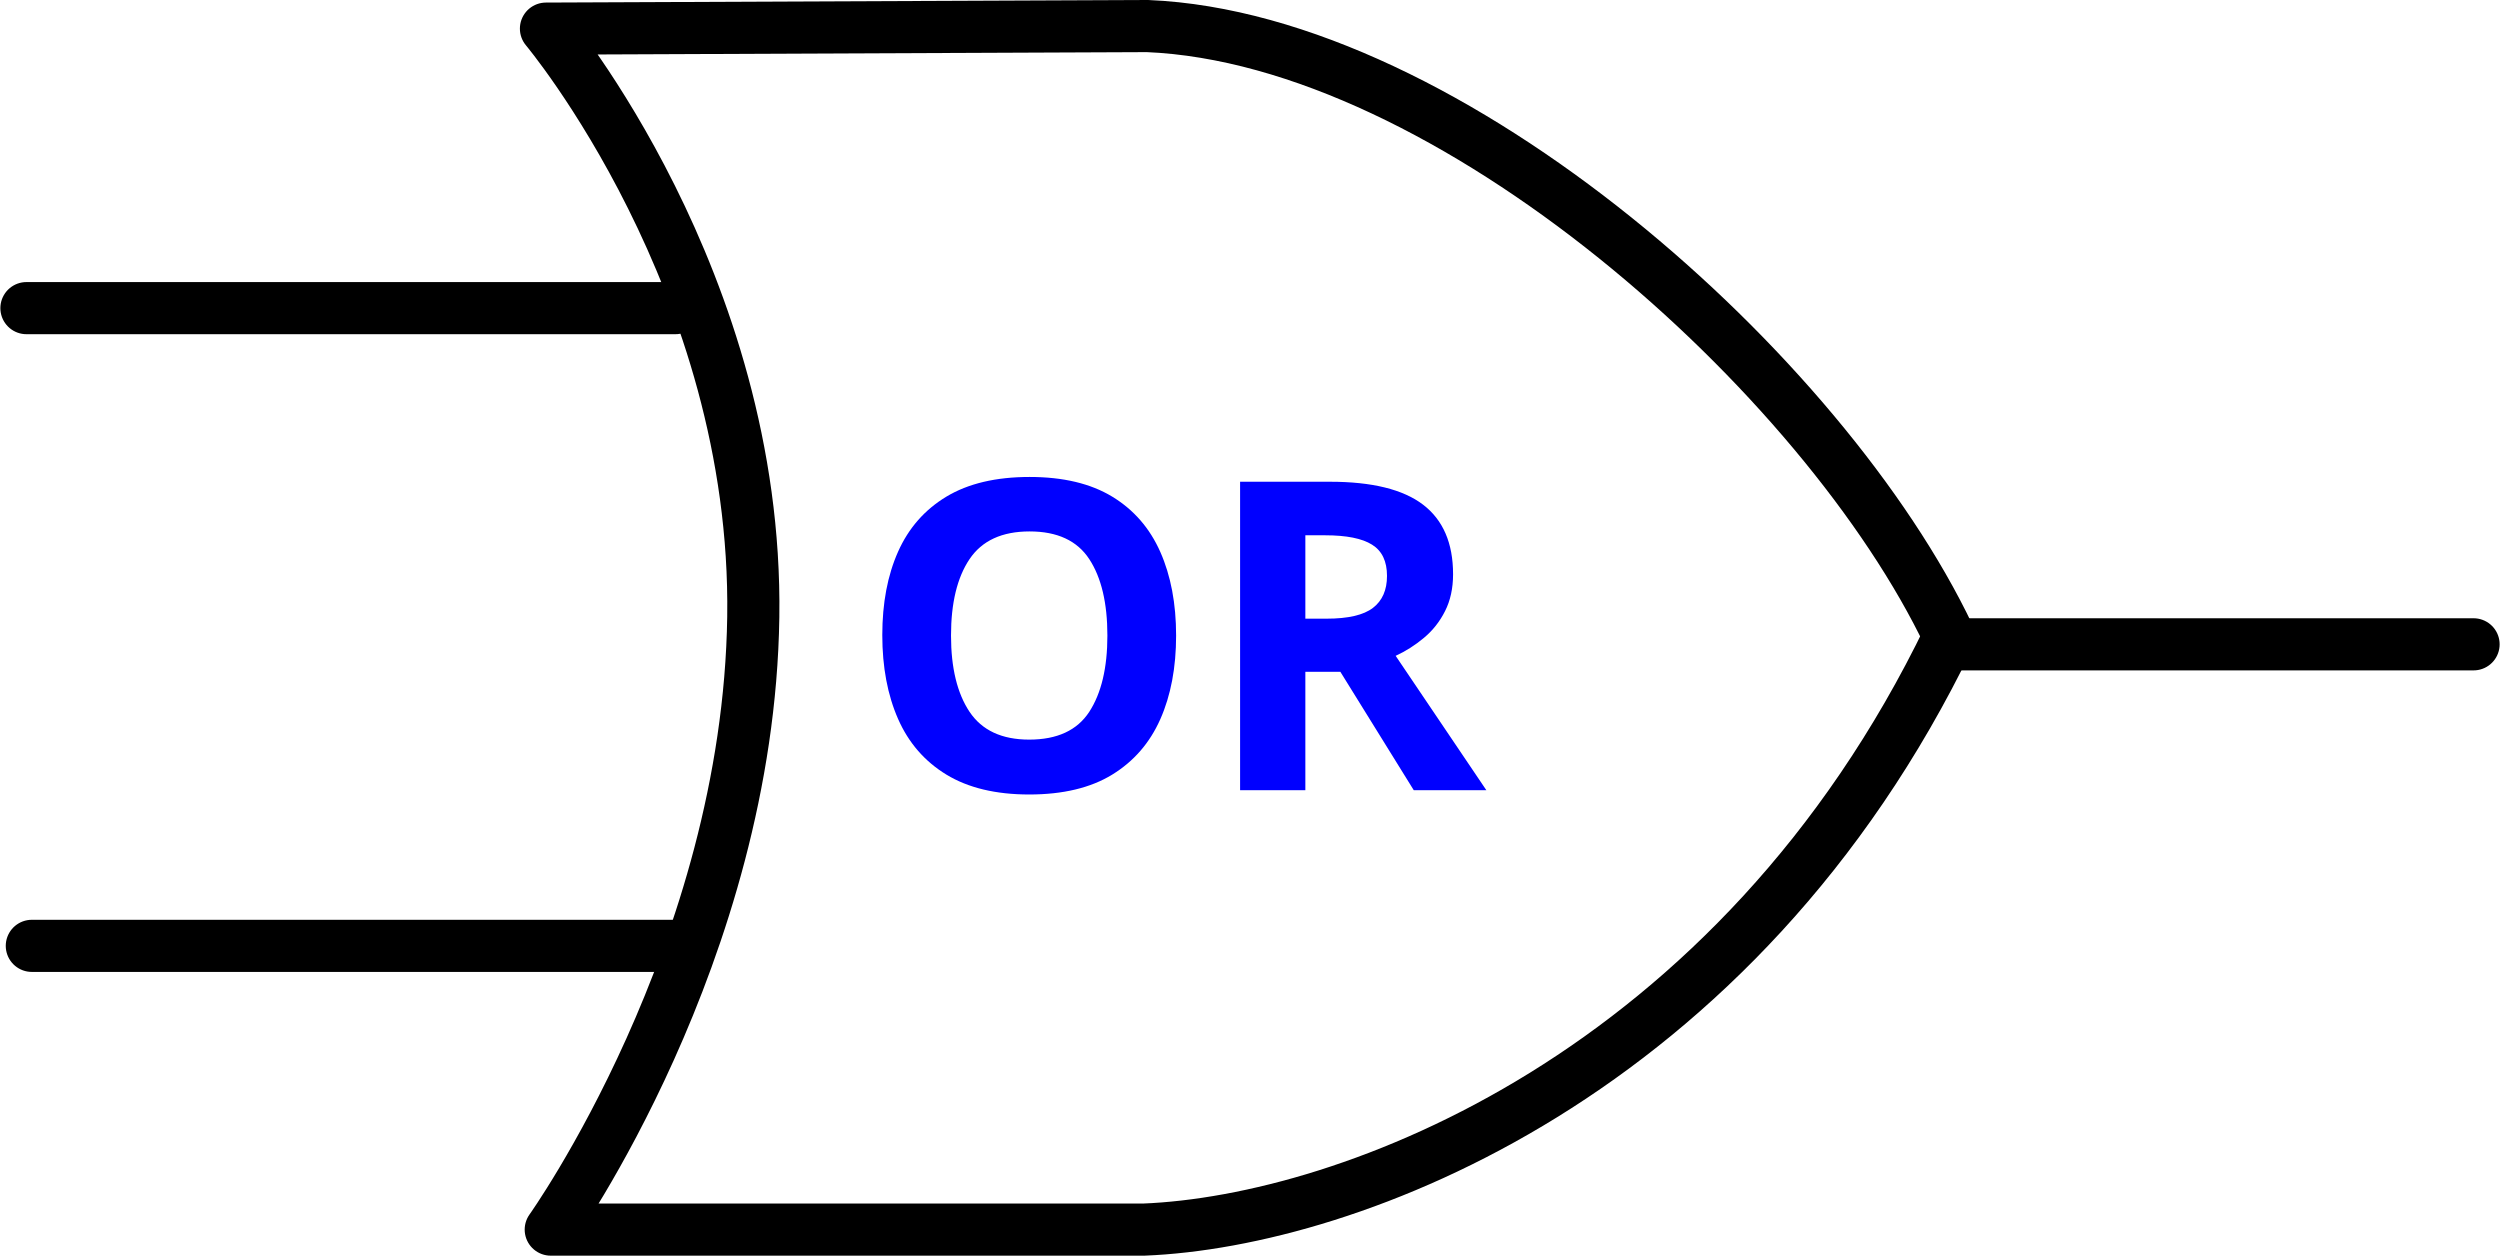
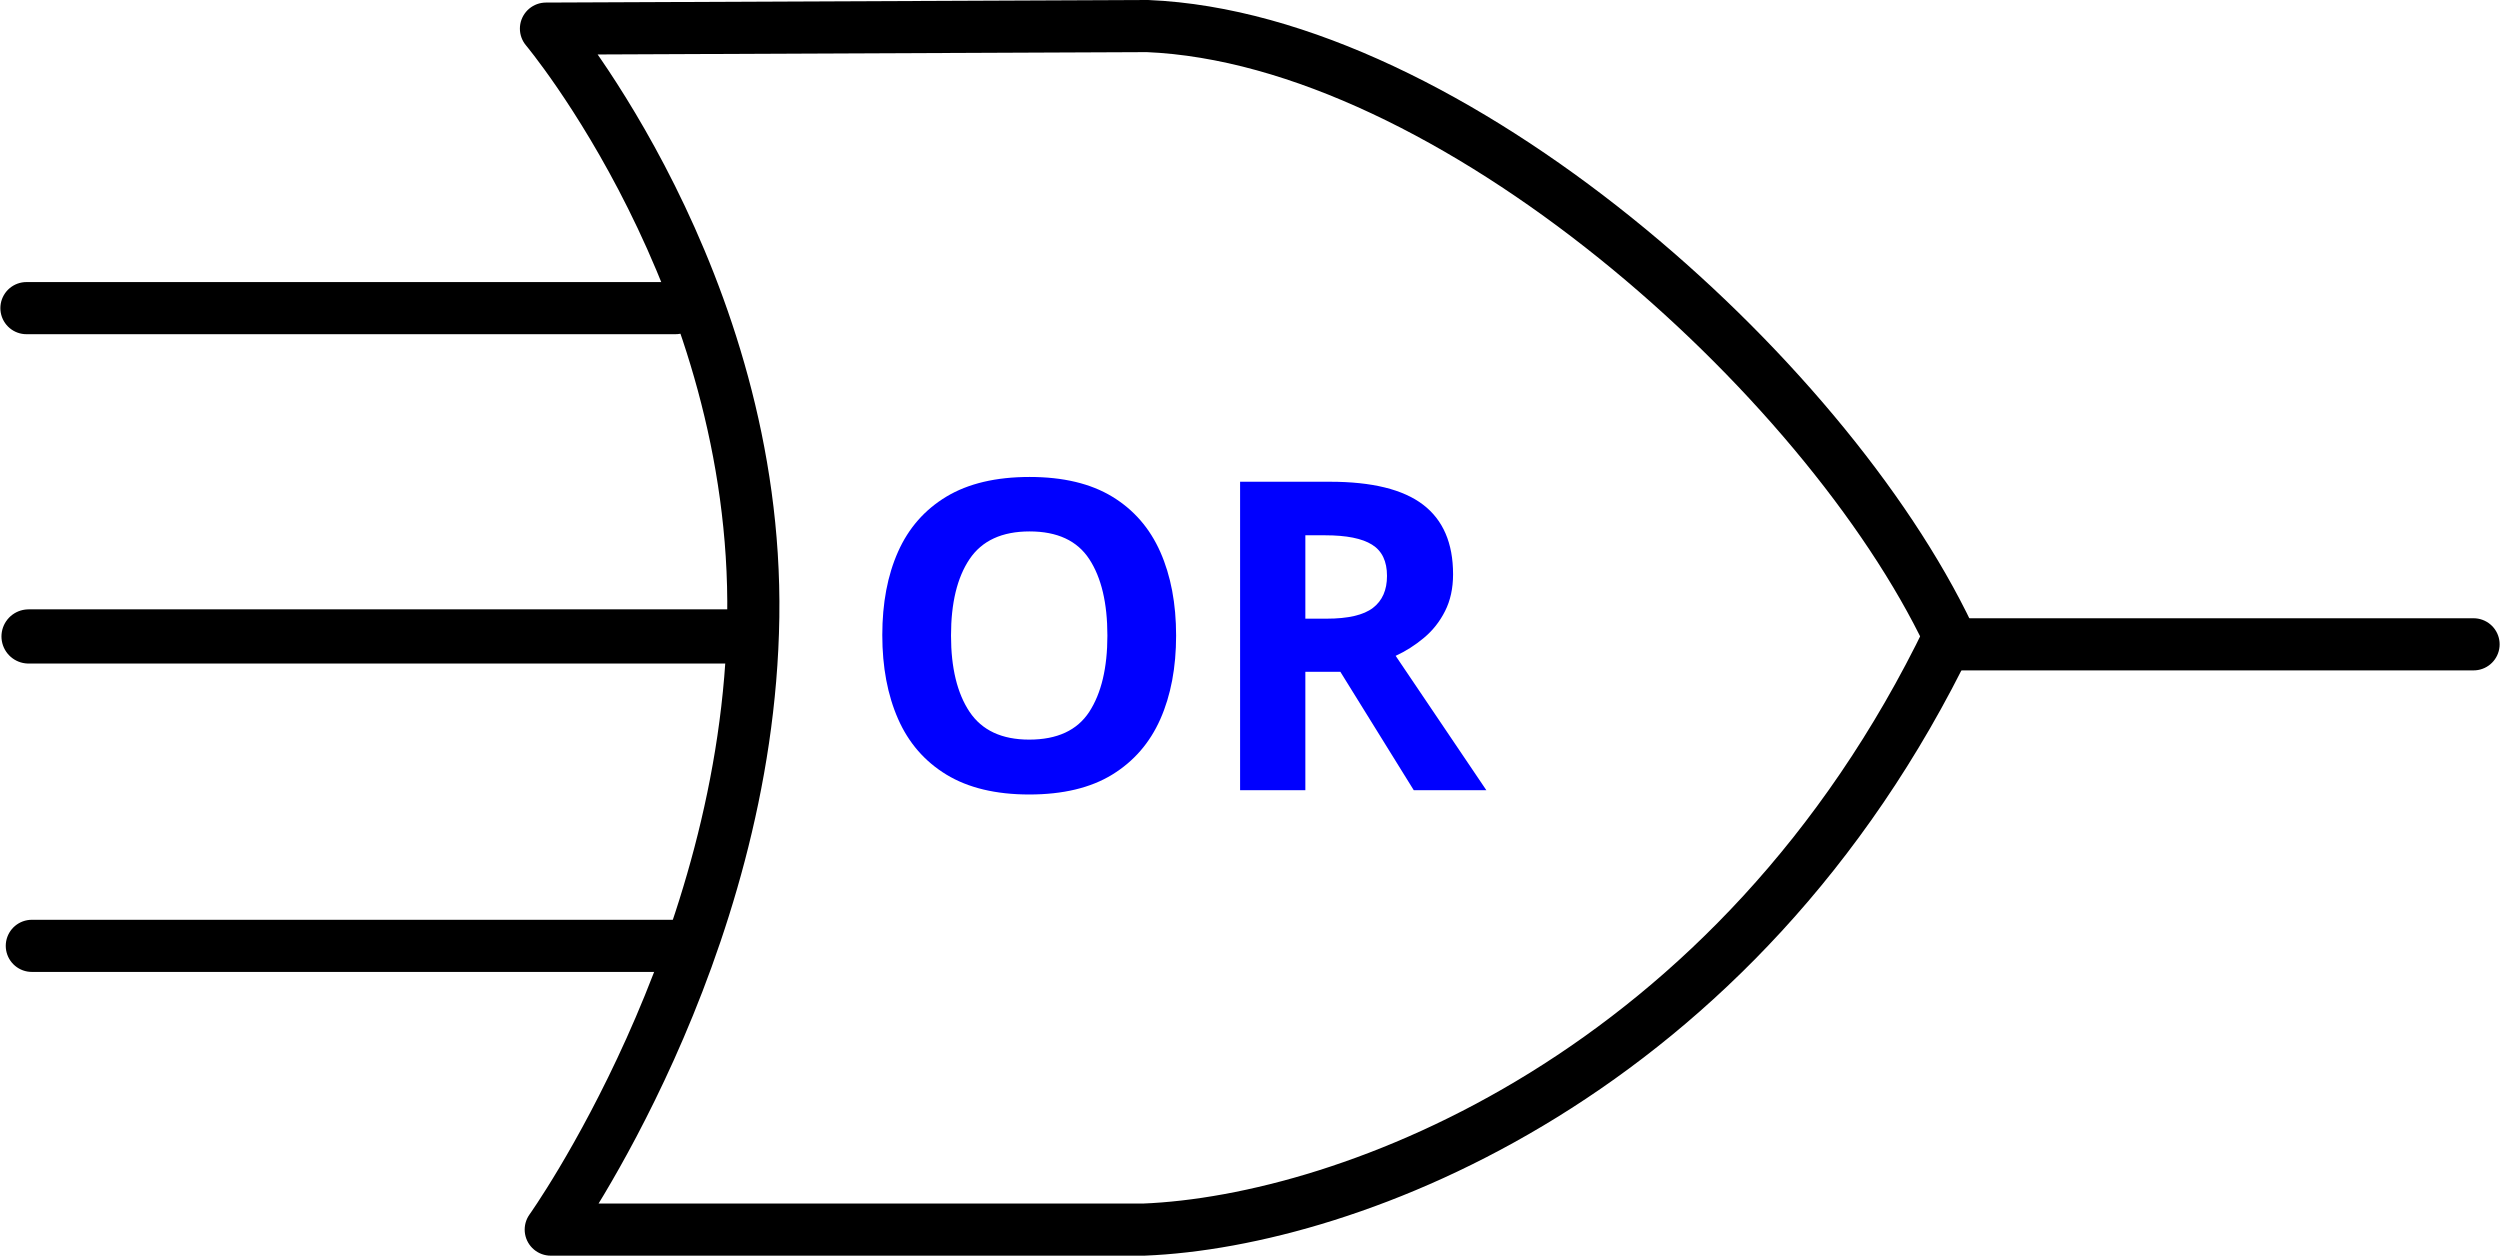
<svg xmlns="http://www.w3.org/2000/svg" height="192.718" width="383.697" version="1" id="svg2">
  <defs id="defs16" />
  <path d="m 175.56,188.718 -91.033,0 c 0,0 30.344,-42.538 31.085,-94.03 C 116.356,43.199 83.792,4.394 83.792,4.394 L 176.109,4 c 46.445,1.948 103.898,53.44 123.047,93.678 -32.602,67.503 -92.158,89.79 -123.596,91.04 z" id="path6" style="fill:none;stroke:#000000;stroke-width:8;stroke-linecap:round;stroke-linejoin:round;stroke-miterlimit:4;stroke-dasharray:none" />
-   <path d="m 4.057,47.292 99.605,0 m -98.779,97.877 100.981,0 M 298.57,98.89 l 81.07,0" id="path8" style="fill:none;stroke:#000000;stroke-width:8;stroke-linecap:round;stroke-miterlimit:4;stroke-dasharray:none" />
-   <text style="font-style:normal;font-weight:normal;font-size:66.317px;line-height:125%;font-family:sans-serif;letter-spacing:0px;word-spacing:0px;fill:#0000ff" font-weight="normal" xml:space="preserve" font-size="17.5px" font-style="normal" y="121.28" x="131.572" line-height="125%" id="text10">
+   <path style="fill:none;stroke:#000000;stroke-width:8;stroke-linecap:round;stroke-miterlimit:4;stroke-dasharray:none" d="m 4.057,47.292 h 99.605" id="path819" />
+   <path style="fill:none;stroke:#000000;stroke-width:8;stroke-linecap:round;stroke-miterlimit:4;stroke-dasharray:none" d="M 4.883,145.168 H 105.864" id="path817" />
+   <path style="fill:none;stroke:#000000;stroke-width:8;stroke-linecap:round;stroke-miterlimit:4;stroke-dasharray:none" d="m 298.57,98.89 h 81.07" id="path8" />
+   <text style="font-style:normal;font-weight:normal;font-size:66.317px;line-height:0%;font-family:sans-serif;letter-spacing:0px;word-spacing:0px;fill:#0000ff" font-weight="normal" xml:space="preserve" font-size="17.5px" font-style="normal" y="121.28" x="131.572" line-height="125%" id="text10">
    <tspan font-weight="bold" font-style="normal" font-stretch="normal" font-variant="normal" y="121.28" x="131.572" id="tspan12" style="font-style:normal;font-variant:normal;font-weight:bold;font-stretch:normal;font-family:sans-serif">OR</tspan>
  </text>
+   <path style="fill:none;stroke:#000000;stroke-width:8.315;stroke-linecap:round;stroke-miterlimit:4;stroke-dasharray:none" d="M 4.382,97.682 H 111.976" id="path819-3" />
</svg>
